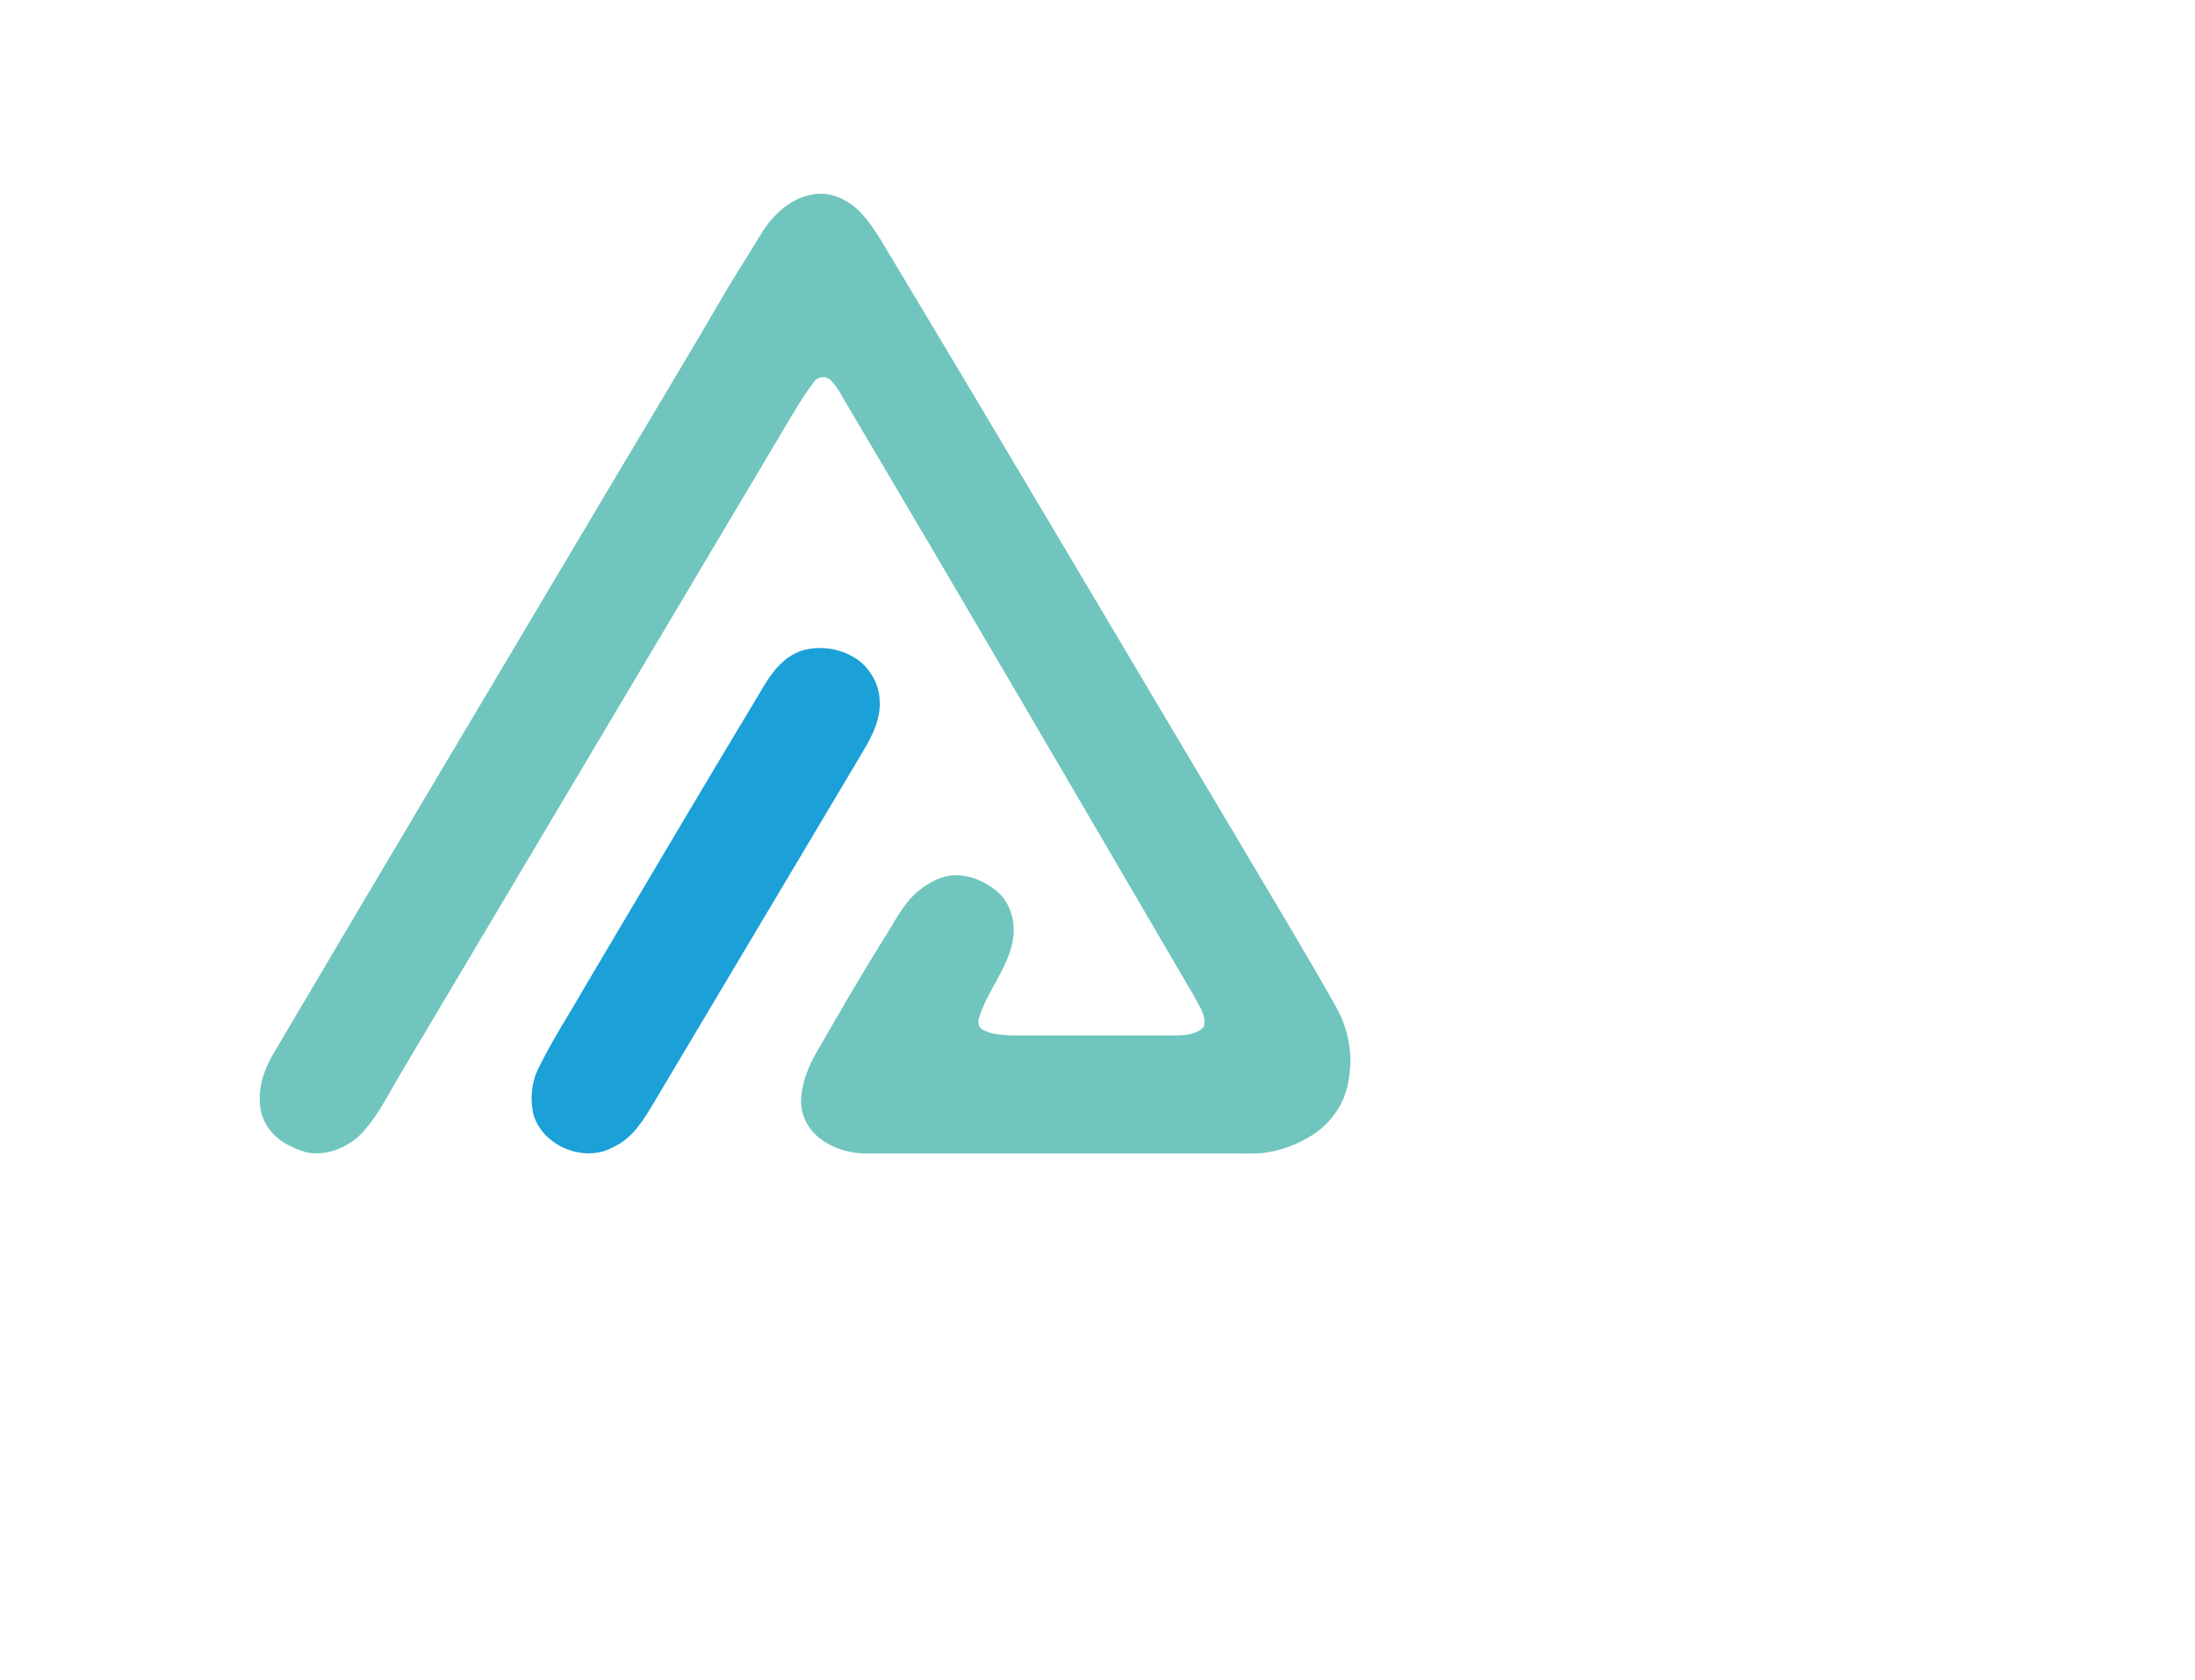
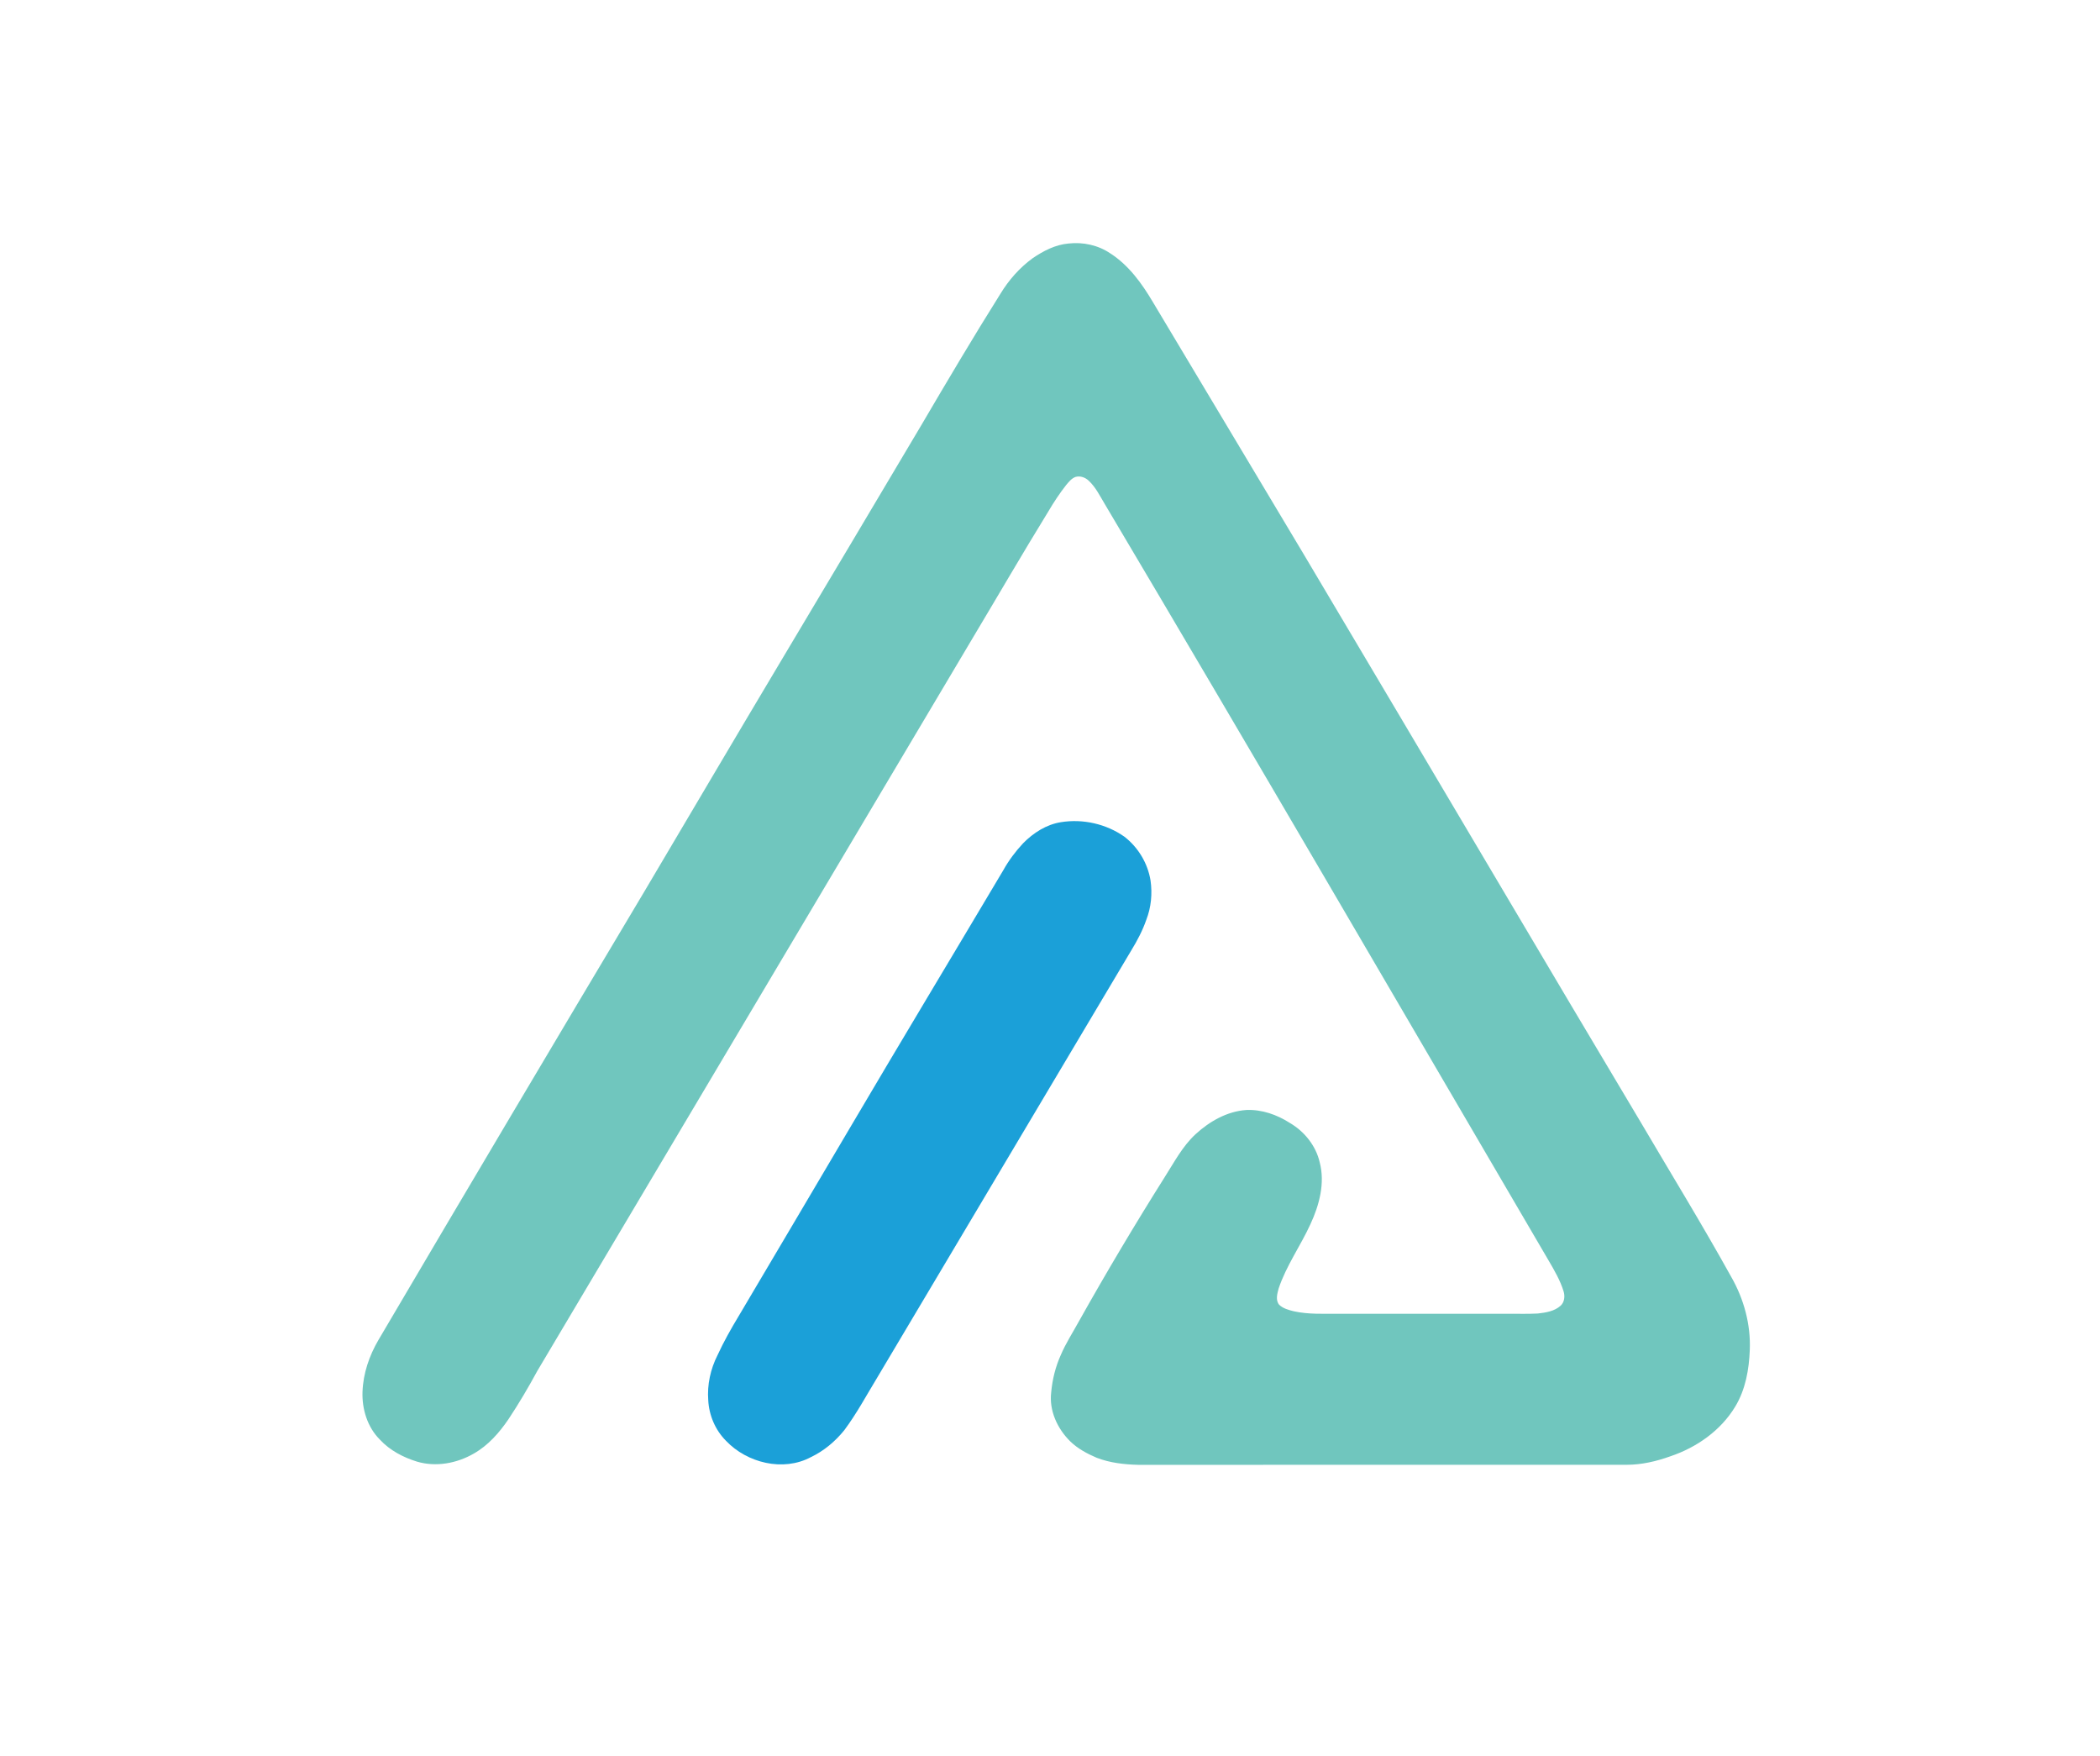
- <svg xmlns="http://www.w3.org/2000/svg" t="1749050461030" class="icon" viewBox="0 0 1338 1024" version="1.1" p-id="6190" width="261.328" height="200">
-   <path d="M497.324 118.328c9.96-1.274 19.601 3.705 26.587 10.467 7.918 8.19 13.441 18.256 19.259 27.945 73.673 122.8 146.414 246.155 219.697 369.191 17.229 29.207 34.848 58.19 51.405 87.799 7.777 13.512 10.739 29.774 7.718 45.115-1.971 13.724-10.585 26.104-22.257 33.408-9.181 5.735-19.566 9.7-30.364 10.821-5.44 0.496-10.904 0.224-16.356 0.26-75.136 0-150.285-0.012-225.421 0-9.523-0.118-19.141-2.844-26.882-8.497-8.449-5.889-13.677-16.58-12.179-26.894 1.05-10.821 5.723-20.864 11.364-30.022 12.769-22.15 25.549-44.289 39.12-65.967 6.089-9.476 11.069-20.003 19.578-27.65 5.747-4.909 12.509-9.004 20.014-10.408 10.668-1.322 21.466 2.962 29.467 9.901 8.202 7.269 11.246 19.082 9.299 29.667-3.045 17.135-15.495 30.47-20.463 46.897-1.086 2.773-0.519 6.361 2.443 7.706 5.889 2.962 12.686 3.127 19.141 3.292 32.653-0.024 65.306-0.024 97.971 0.012 5.948-0.165 12.887-0.496 17.218-5.169 2.006-7.01-3.009-13.241-6.018-19.117-70.168-120.133-140.266-240.302-211.154-360.022-3.08-5.063-5.629-10.585-9.807-14.893-2.75-3.174-8.261-2.797-10.526 0.743-6.691 8.497-11.919 18.02-17.536 27.225-77.721 130.789-155.442 261.567-233.162 392.357-7.423 12.167-13.547 25.254-22.835 36.182-7.411 8.827-18.586 14.633-30.21 14.574-6.349 0.012-12.273-2.679-17.749-5.629-8.202-4.414-14.515-12.533-15.931-21.832-1.758-11.4 1.829-22.965 7.564-32.748 66.616-113.041 133.905-225.681 200.84-338.544 25.632-43.203 51.629-86.206 76.93-129.621 6.49-10.762 13.264-21.36 19.79-32.11 7.234-12.025 18.893-23.012 33.444-24.44z" fill="#70C6BE" p-id="6191" />
-   <path d="M492.604 395.791c11.258-2.148 23.413 0.861 32.346 8.06 6.573 5.9 11.057 14.409 11.27 23.342 0.72 11.081-4.437 21.336-9.936 30.588-42.625 71.454-85.037 143.039-127.662 214.493-6.302 10.562-13.099 21.867-24.782 27.166-17.701 9.925-43.239-0.59-48.726-20.132-2.03-9.276-1.227-19.353 3.104-27.886 8.284-17.159 18.858-33.066 28.251-49.623 36.689-61.99 73.331-124.016 110.492-185.723 5.865-9.37 14.232-18.374 25.643-20.286z" fill="#1BA0D8" p-id="6192" />
+ <svg xmlns="http://www.w3.org/2000/svg" t="1749060370270" class="icon" viewBox="0 0 1225 1024" version="1.1" p-id="2393" width="239.258" height="200">
+   <path d="M623.233 142.025c8.53-0.977 17.412 0.933 24.542 5.809 10.741 6.936 18.345 17.527 24.764 28.369 29.144 48.847 58.482 97.585 87.612 146.446C798.938 387.981 837.739 453.306 876.426 518.71c26.768 45.235 53.6 90.441 80.547 135.575 17.749 30.149 36.052 59.983 53.018 90.585 7.309 12.809 11.323 27.6 10.72 42.384-0.424 11.431-2.499 23.178-8.501 33.086-8.422 13.973-22.538 23.838-37.847 28.979-8.164 2.937-16.73 4.933-25.439 4.947-95.008-0.036-190.015 0.029-285.016 0.022-8.171-0.208-16.478-1.149-24.147-4.107-5.608-2.391-11.129-5.335-15.516-9.636-7.489-7.41-12.343-17.922-11.043-28.599 0.675-7.46 2.499-14.82 5.572-21.655 2.98-7.015 7.173-13.405 10.813-20.083 15.89-28.34 32.533-56.256 49.845-83.756 5.543-8.652 10.368-18.001 18.037-25.037 8.149-7.46 18.381-13.312 29.589-14.073 9.011-0.373 17.871 2.743 25.382 7.575 8.473 4.969 15.143 13.24 17.376 22.89 3.224 12.213-0.244 25.044-5.421 36.202-5.809 12.673-14.087 24.176-18.532 37.466-0.811 3.023-1.91 6.835 0.345 9.499 2.29 2.154 5.471 3.001 8.451 3.748 8.616 1.917 17.505 1.422 26.272 1.479 32.311-0.007 64.621 0 96.932 0 6.398-0.108 12.802 0.215 19.2-0.158 4.617-0.531 9.65-1.285 13.24-4.509 2.369-2.097 2.664-5.636 1.766-8.508-1.967-6.362-5.356-12.156-8.702-17.871-86.155-147.128-171.828-294.544-258.887-441.148-2.843-4.71-5.285-9.822-9.356-13.628-2.01-1.931-4.99-3.03-7.733-2.233-2.334 0.84-3.913 2.894-5.464 4.717-3.834 4.89-7.266 10.095-10.418 15.452-14.999 24.377-29.352 49.141-44.05 73.697-84.654 142.476-169.322 284.944-253.969 427.427-5.249 9.664-10.835 19.149-16.924 28.311-5.349 7.869-11.84 15.243-20.205 19.982-9.858 5.701-22.036 7.963-33.086 4.696-8.063-2.492-15.861-6.548-21.634-12.809-7.309-7.238-10.548-17.828-10.174-27.959 0.373-10.67 3.942-21.067 9.32-30.228 51.395-87.303 103.121-174.42 155.041-261.422 26.71-45.091 53.298-90.247 80.159-135.245 27.17-45.594 54.404-91.145 81.452-136.81 15.093-25.719 30.293-51.381 46.154-76.641 4.875-8.006 11.187-15.186 18.783-20.715 6.232-4.251 13.226-7.898 20.858-8.573z" fill="#70C6BE" p-id="2394" />
+   <path d="M618.91 479.492c12.802-2.061 26.365 0.998 36.978 8.458 8.056 6.218 13.649 15.538 15.265 25.597 1.099 7.668 0.352 15.617-2.47 22.862-2.168 6.268-5.277 12.163-8.738 17.814-49.371 82.988-98.727 165.983-148.105 248.971-6.319 10.39-12.077 21.16-19.358 30.925-5.292 6.541-11.905 12.099-19.537 15.717-16.134 8.595-37.186 3.353-49.457-9.571-6.218-6.24-9.866-14.813-10.339-23.58-0.704-9.076 1.3-18.252 5.407-26.344 3.612-7.869 7.884-15.401 12.343-22.811 21.698-36.504 43.203-73.123 64.837-109.662 29.611-50.247 59.71-100.199 89.508-150.331 3.166-5.701 7.116-10.957 11.553-15.725 5.981-6.074 13.57-10.986 22.115-12.321z" fill="#1BA0D8" p-id="2395" />
</svg>
